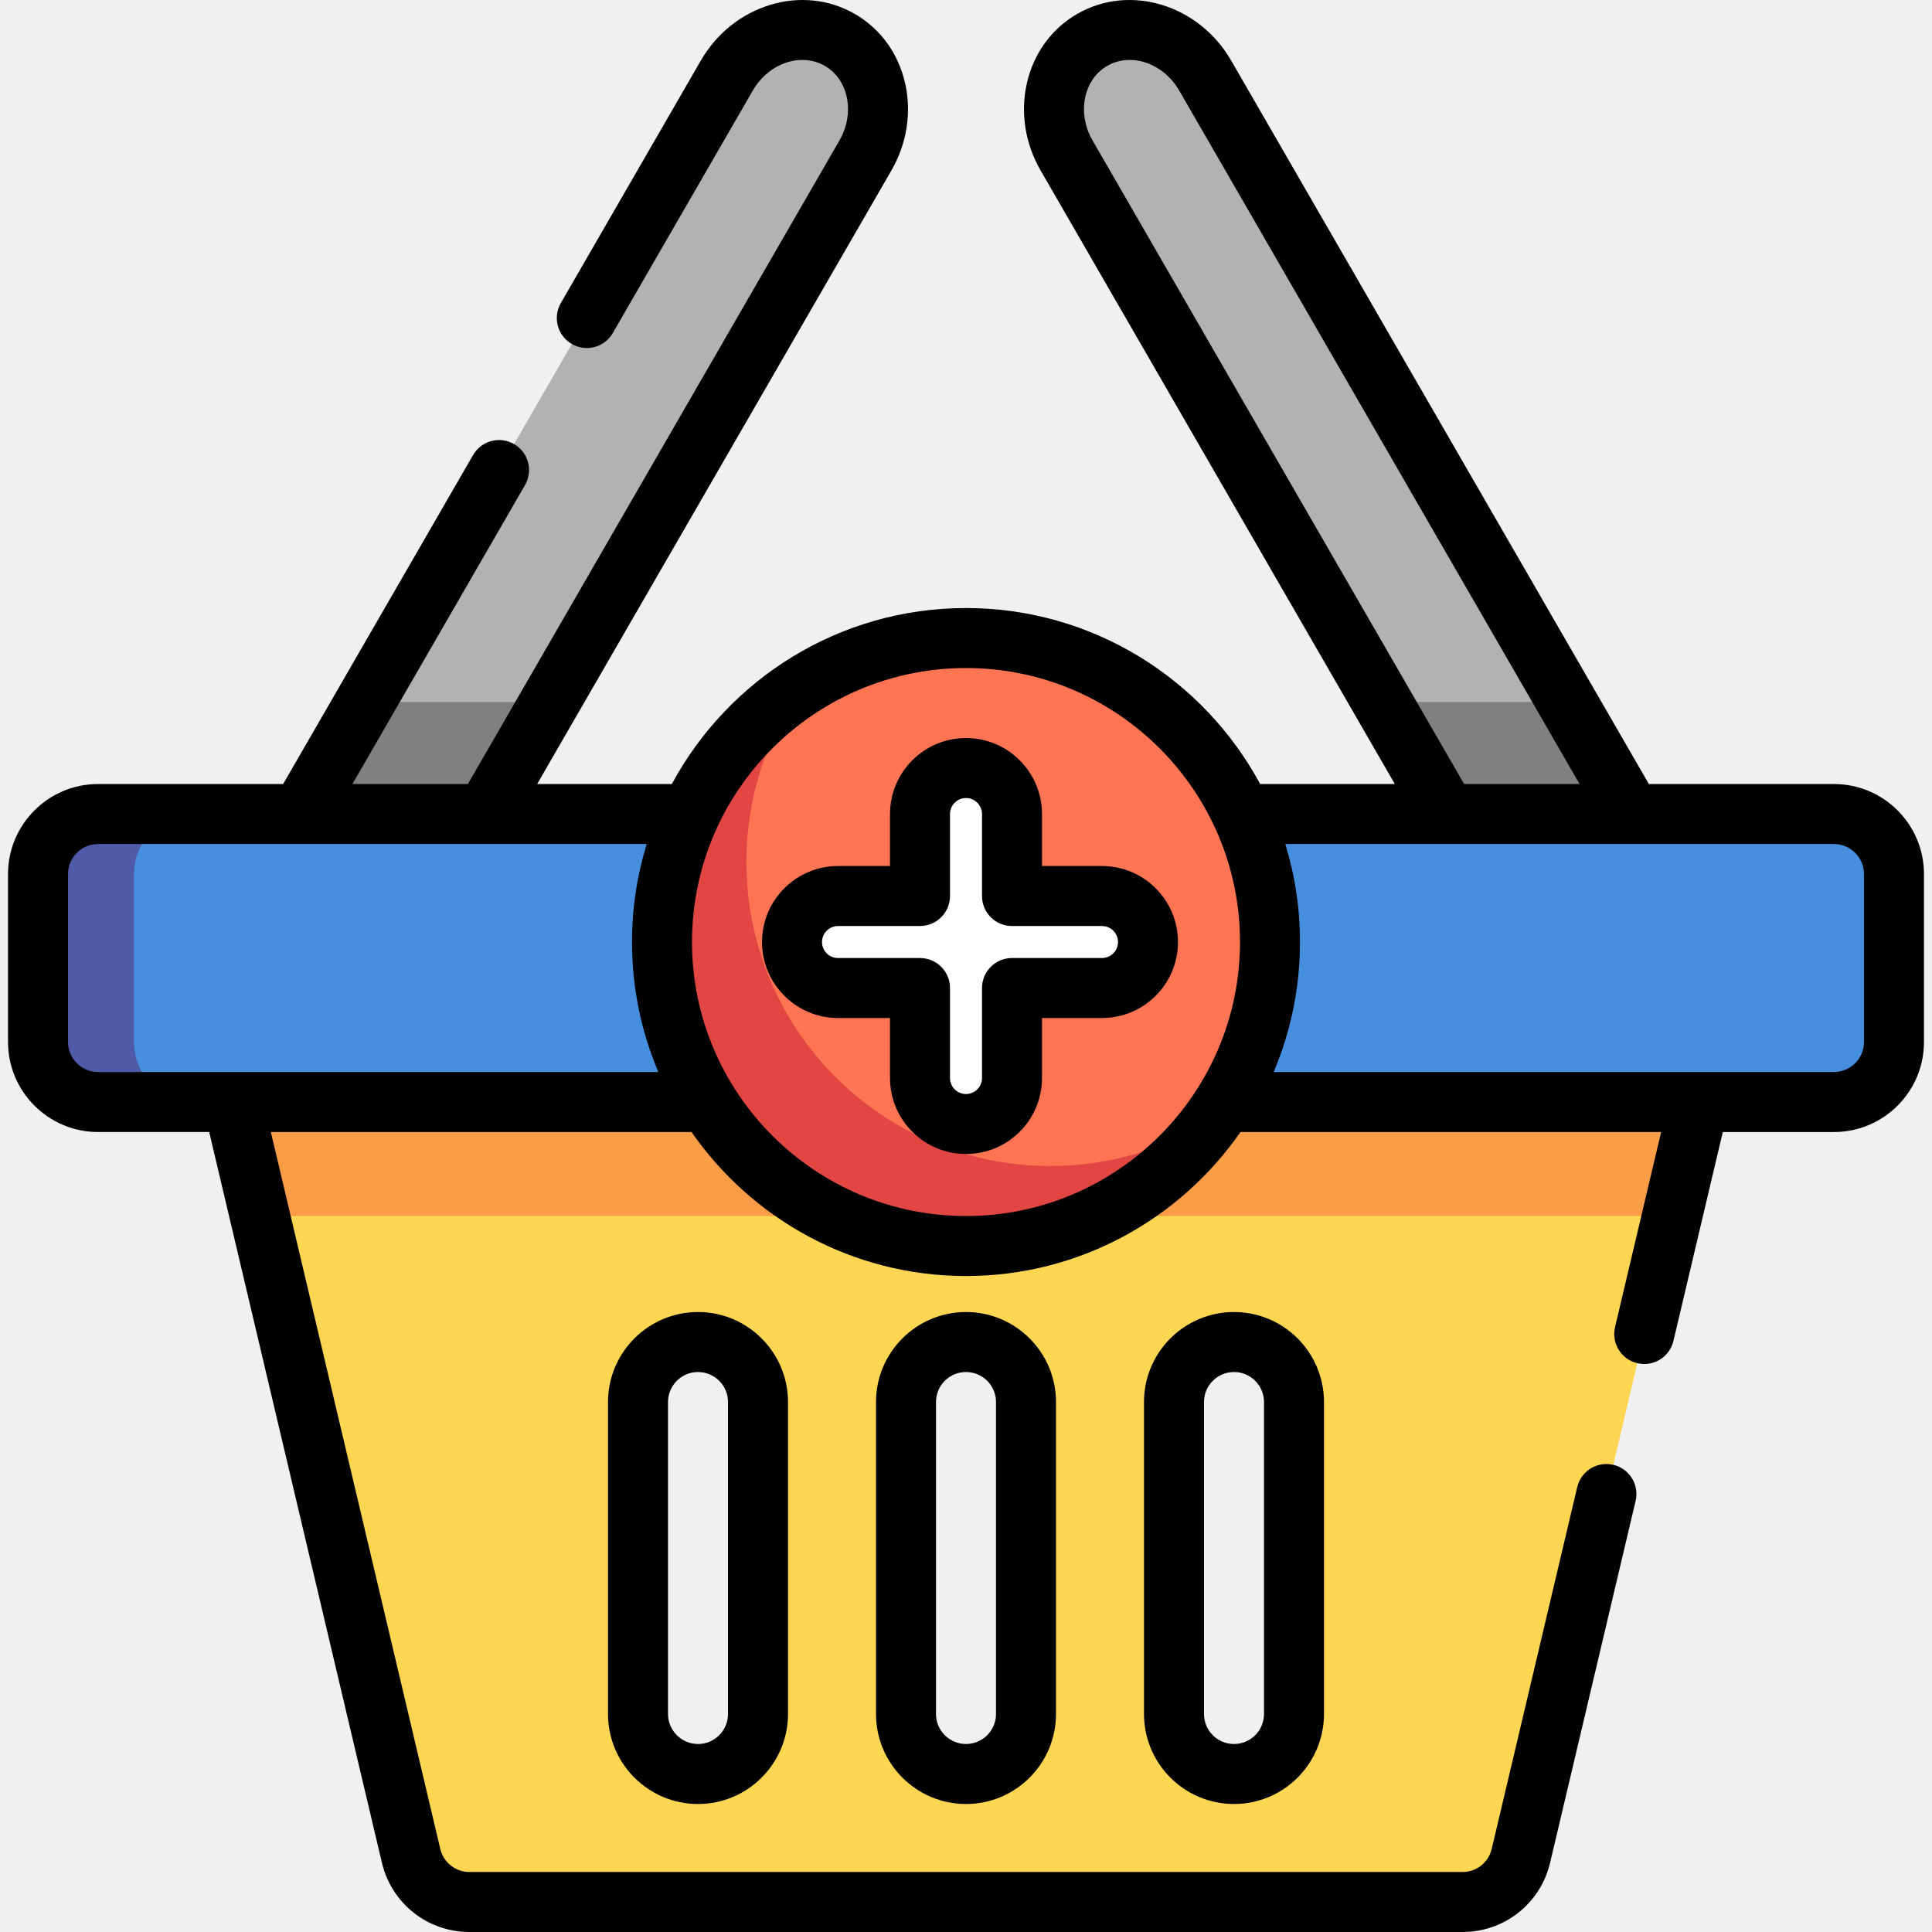
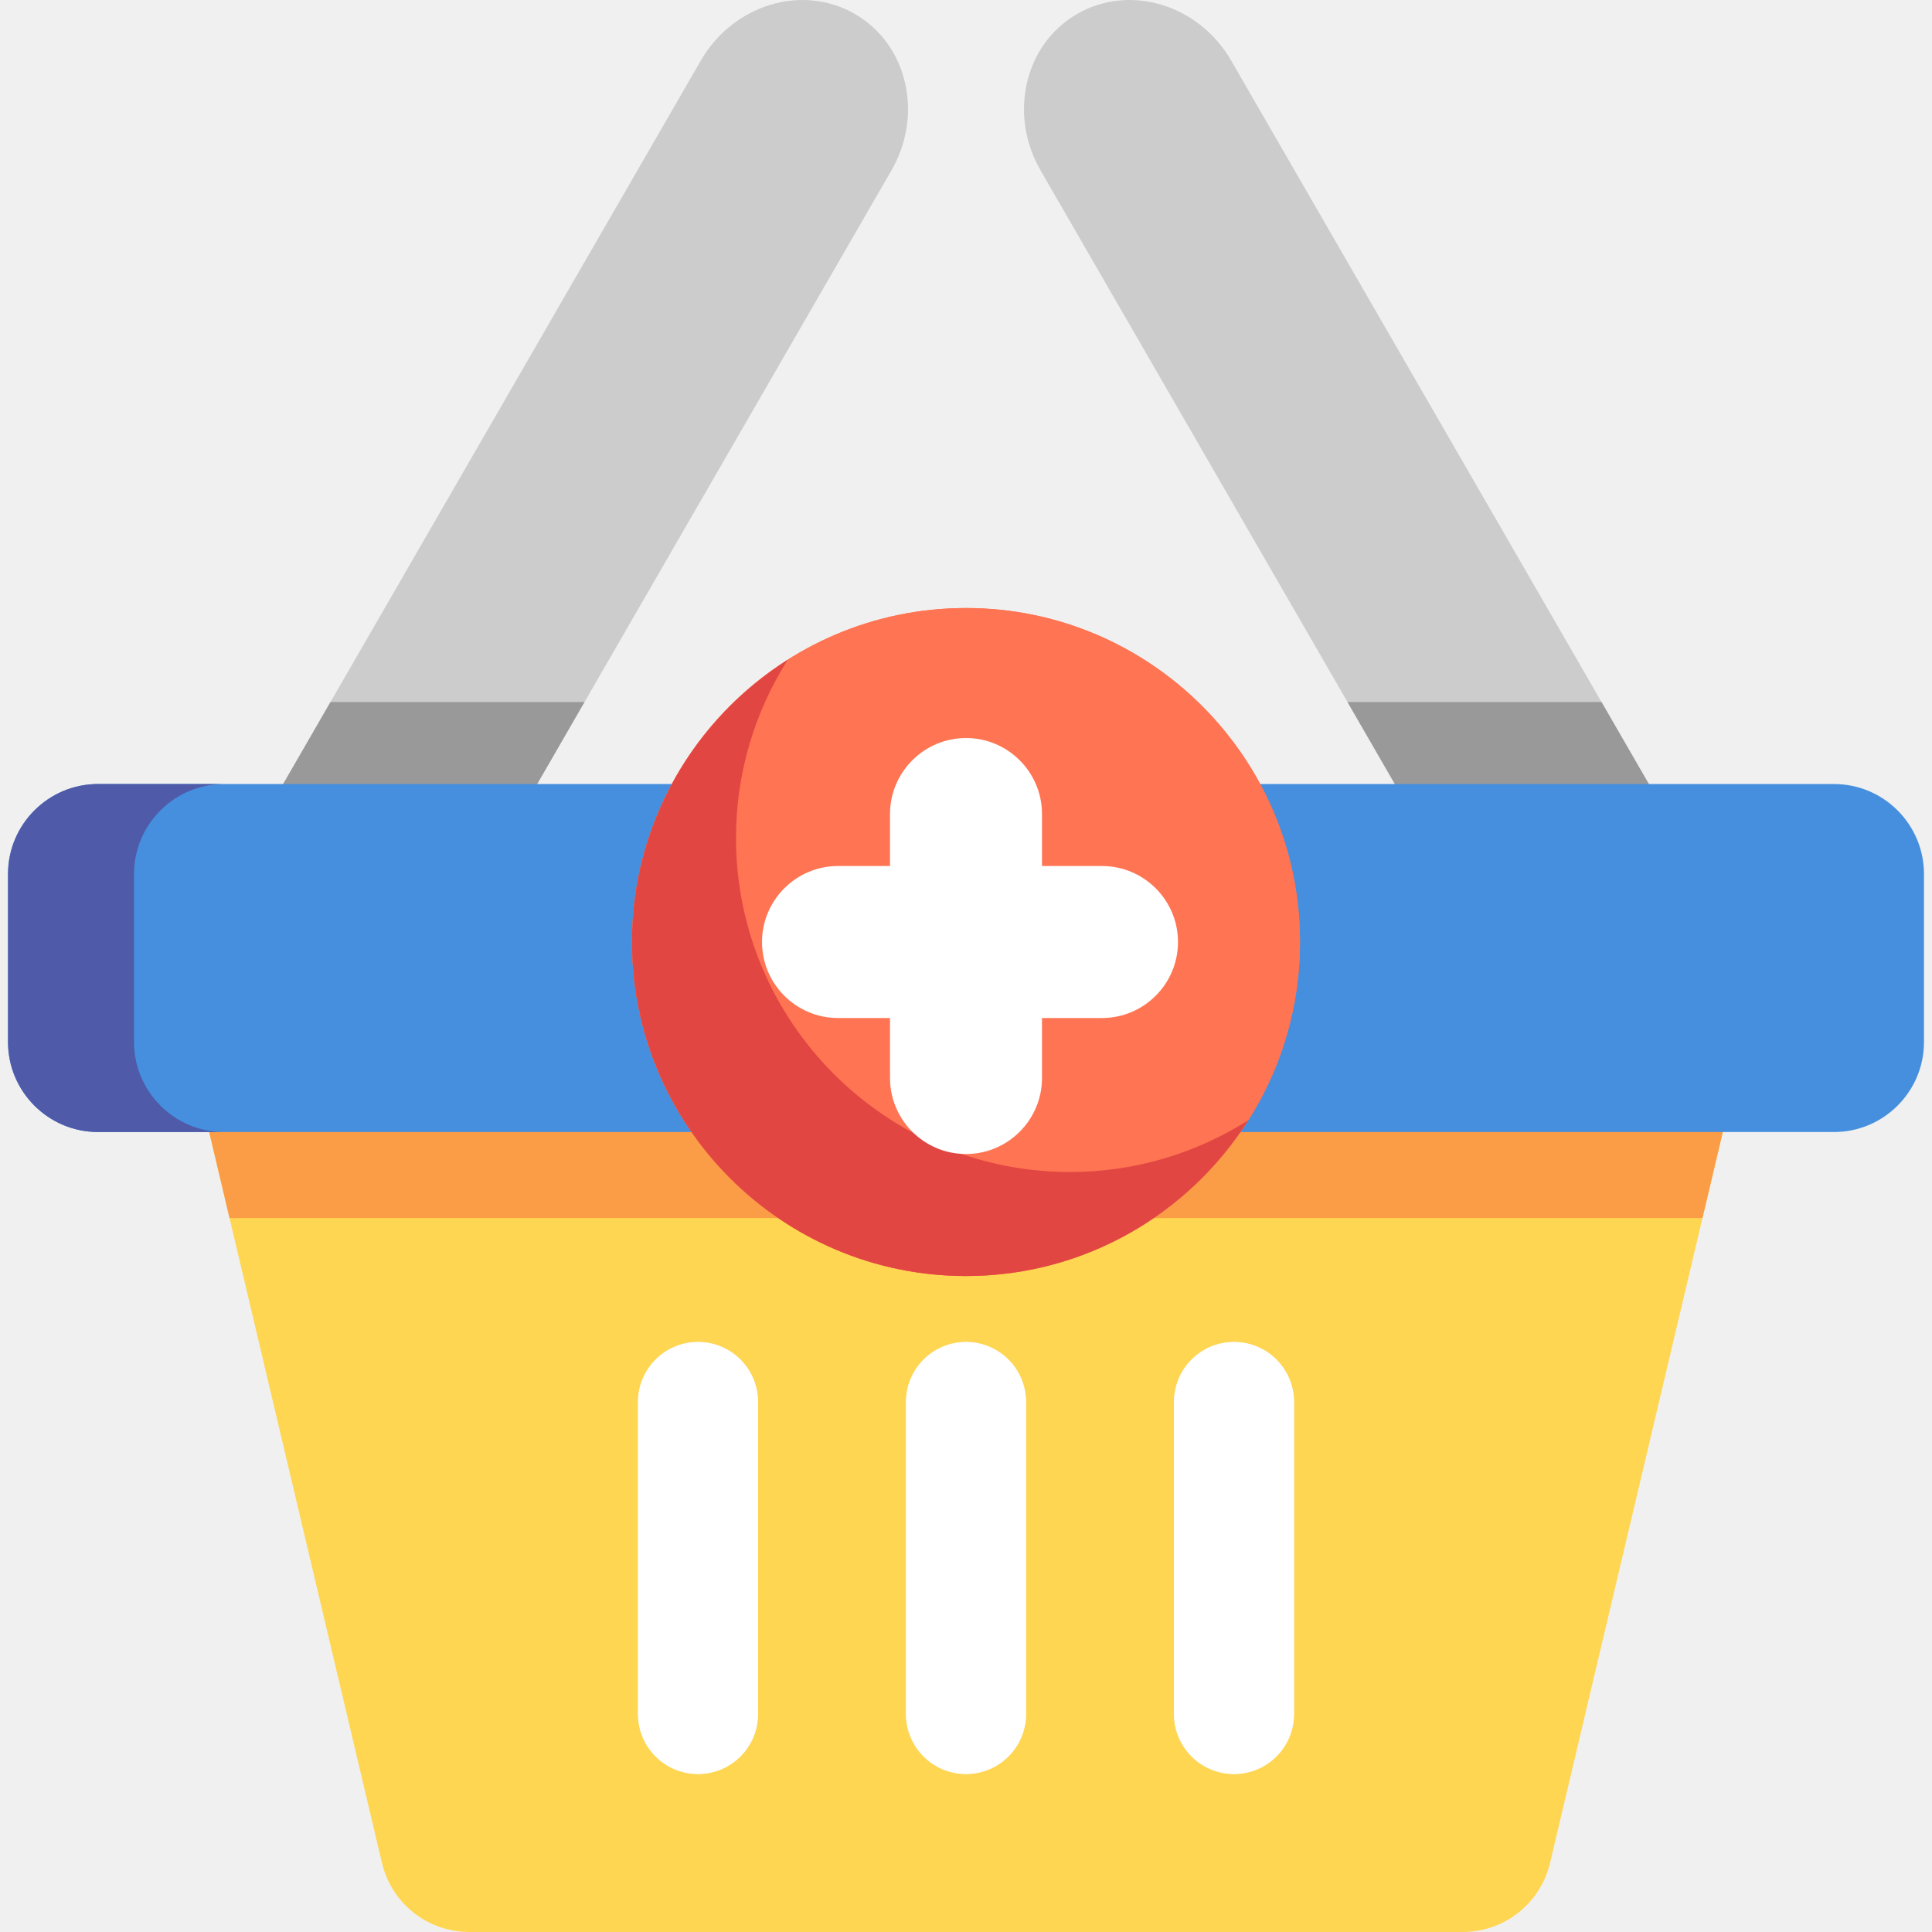
<svg xmlns="http://www.w3.org/2000/svg" height="800px" width="800px" version="1.1" id="Layer_1" viewBox="0 0 512.001 512.001" xml:space="preserve">
  <g>
-     <path style="fill:#B2B2B2;" d="M428.409,251.254c-10.14,5.854-23.544,1.621-29.94-9.456L282.671,41.228   c-6.395-11.077-3.36-24.802,6.78-30.657s23.544-1.621,29.94,9.456l115.798,200.568   C441.584,231.673,438.549,245.399,428.409,251.254z" />
-     <path style="fill:#B2B2B2;" d="M83.593,251.254c10.14,5.854,23.544,1.621,29.94-9.456L229.331,41.228   c6.395-11.077,3.36-24.802-6.78-30.657s-23.544-1.621-29.94,9.456L76.813,220.596C70.418,231.673,73.453,245.399,83.593,251.254z" />
+     <path style="fill:#CCCCCC;" d="M442.074,216.621L326.275,16.053c-8.577-14.856-26.879-20.404-40.8-12.367   c-6.859,3.96-11.61,10.544-13.378,18.539c-1.711,7.735-0.401,15.896,3.689,22.979l115.797,200.568   c5.91,10.236,16.435,16.052,26.965,16.052c4.752,0,9.507-1.186,13.836-3.686c6.859-3.96,11.61-10.544,13.378-18.539   C447.473,231.865,446.163,223.704,442.074,216.621z" />
+     <path style="fill:#CCCCCC;" d="M226.526,3.686c-13.92-8.037-32.223-2.49-40.8,12.367L69.928,216.621   c-4.09,7.083-5.4,15.243-3.689,22.979c1.768,7.995,6.519,14.578,13.378,18.539c4.329,2.5,9.083,3.686,13.836,3.686   c10.529,0,21.055-5.817,26.965-16.052L236.215,45.203c4.09-7.083,5.4-15.243,3.689-22.979   C238.136,14.23,233.385,7.647,226.526,3.686z" />
  </g>
  <g>
-     <path style="fill:#808080;" d="M415.242,186.046h-48.96l32.187,55.751c6.395,11.077,19.8,15.311,29.94,9.456   c10.14-5.854,13.176-19.58,6.78-30.657L415.242,186.046z" />
-     <path style="fill:#808080;" d="M76.813,220.596c-6.395,11.077-3.36,24.802,6.78,30.657c10.14,5.854,23.544,1.621,29.94-9.456   l32.187-55.751H96.76L76.813,220.596z" />
+     <path style="fill:#999999;" d="M424.421,186.045h-67.32l34.482,59.726c5.91,10.236,16.435,16.052,26.965,16.052   c4.752,0,9.507-1.186,13.836-3.686c6.859-3.96,11.61-10.544,13.378-18.539c1.711-7.735,0.401-15.896-3.689-22.979L424.421,186.045z   " />
+     <path style="fill:#999999;" d="M69.928,216.621c-4.09,7.083-5.4,15.243-3.689,22.979c1.768,7.995,6.519,14.578,13.378,18.539   c4.329,2.5,9.083,3.686,13.836,3.686c10.529,0,21.055-5.817,26.965-16.052l34.482-59.726H87.581L69.928,216.621z" />
  </g>
-   <path style="fill:#FFD652;" d="M455.284,270.847l-52.227,220.961c-1.696,7.175-8.102,12.243-15.474,12.243H256.002H124.418  c-7.372,0-13.778-5.068-15.474-12.243L56.717,270.847H455.284z M271.901,454.23v-82.681c0-8.781-7.119-15.9-15.9-15.9  c-8.781,0-15.9,7.119-15.9,15.9v82.681c0,8.781,7.119,15.9,15.9,15.9C264.782,470.13,271.901,463.011,271.901,454.23z   M200.88,454.23v-82.681c0-8.781-7.119-15.9-15.9-15.9c-8.781,0-15.9,7.119-15.9,15.9v82.681c0,8.781,7.119,15.9,15.9,15.9  C193.76,470.13,200.88,463.011,200.88,454.23z M327.022,470.13c8.781,0,15.9-7.119,15.9-15.9v-82.681c0-8.781-7.119-15.9-15.9-15.9  c-8.781,0-15.9,7.119-15.9,15.9v82.681C311.121,463.011,318.24,470.13,327.022,470.13z" />
-   <polygon style="fill:#FB9D46;" points="455.284,270.847 56.717,270.847 68.869,322.258 443.133,322.258 " />
-   <path style="fill:#458FDE;" d="M486.024,292.047H25.977c-8.781,0-15.9-7.119-15.9-15.9v-44.521c0-8.781,7.119-15.9,15.9-15.9  h460.048c8.781,0,15.9,7.119,15.9,15.9v44.521C501.924,284.928,494.806,292.047,486.024,292.047z" />
-   <path style="fill:#4F5AA8;" d="M35.517,276.147v-44.521c0-8.781,7.119-15.9,15.9-15.9h-25.44c-8.781,0-15.9,7.119-15.9,15.9v44.521  c0,8.781,7.119,15.9,15.9,15.9h25.44C42.636,292.047,35.517,284.928,35.517,276.147z" />
-   <circle style="fill:#FF7452;" cx="255.995" cy="249.646" r="80.561" />
-   <path style="fill:#E24642;" d="M278.369,309.008c-44.493,0-80.561-36.068-80.561-80.561c0-17.453,5.568-33.595,14.999-46.787  c-22.456,14.298-37.367,39.393-37.367,67.987c0,44.493,36.068,80.561,80.561,80.561c27.04,0,50.95-13.336,65.562-33.774  C309.077,304.384,294.267,309.008,278.369,309.008z" />
-   <path style="fill:#FFFFFF;" d="M292.041,237.456h-23.85v-21.73c0-6.732-5.458-12.19-12.19-12.19c-6.732,0-12.19,5.458-12.19,12.19  v21.73h-21.73c-6.732,0-12.19,5.458-12.19,12.19c0,6.732,5.458,12.19,12.19,12.19h21.73v23.85c0,6.732,5.458,12.19,12.19,12.19  c6.732,0,12.19-5.458,12.19-12.19v-23.85h23.85c6.732,0,12.19-5.458,12.19-12.19C304.231,242.914,298.774,237.456,292.041,237.456z" />
-   <path d="M161.129,371.549v82.681c0,13.152,10.699,23.85,23.85,23.85c13.152,0,23.85-10.699,23.85-23.85v-82.681  c0-13.152-10.699-23.85-23.85-23.85C171.828,347.698,161.129,358.397,161.129,371.549z M192.929,371.549v82.681  c0,4.384-3.567,7.95-7.95,7.95c-4.384,0-7.95-3.566-7.95-7.95v-82.681c0-4.384,3.566-7.95,7.95-7.95  S192.929,367.164,192.929,371.549z" />
-   <path d="M303.171,371.549v82.681c0,13.152,10.699,23.85,23.85,23.85c13.152,0,23.85-10.699,23.85-23.85v-82.681  c0-13.152-10.699-23.85-23.85-23.85C313.87,347.698,303.171,358.397,303.171,371.549z M334.972,371.549v82.681  c0,4.384-3.567,7.95-7.95,7.95c-4.384,0-7.95-3.566-7.95-7.95v-82.681c0-4.384,3.566-7.95,7.95-7.95  S334.972,367.164,334.972,371.549z" />
-   <path d="M232.15,371.549v82.681c0,13.152,10.699,23.85,23.85,23.85c13.152,0,23.85-10.699,23.85-23.85v-82.681  c0-13.152-10.699-23.85-23.85-23.85C242.849,347.698,232.15,358.397,232.15,371.549z M263.951,371.549v82.681  c0,4.384-3.567,7.95-7.95,7.95c-4.384,0-7.95-3.566-7.95-7.95v-82.681c0-4.384,3.566-7.95,7.95-7.95  C260.385,363.599,263.951,367.164,263.951,371.549z" />
-   <path d="M486.024,207.776H436.95c-0.047-0.088-0.086-0.178-0.136-0.265L326.275,16.053c-8.577-14.856-26.879-20.404-40.8-12.367  c-6.859,3.96-11.61,10.544-13.378,18.539c-1.711,7.735-0.401,15.896,3.689,22.979l93.861,162.573h-35.688  c-14.96-27.743-44.292-46.641-77.959-46.641s-62.999,18.898-77.959,46.641h-35.688l93.861-162.573  c4.09-7.083,5.4-15.243,3.689-22.979c-1.768-7.995-6.519-14.578-13.378-18.539c-13.92-8.037-32.223-2.49-40.8,12.367l-37.097,64.255  c-2.195,3.802-0.893,8.665,2.91,10.86c3.802,2.195,8.665,0.891,10.86-2.91l37.098-64.255c4.193-7.263,12.75-10.201,19.08-6.547  c2.949,1.702,5.011,4.615,5.804,8.201c0.85,3.845,0.164,7.963-1.933,11.596l-98.451,170.523H93.395l45.747-79.236  c2.195-3.802,0.893-8.665-2.91-10.86c-3.802-2.196-8.665-0.893-10.86,2.91l-50.337,87.186H25.978  c-13.152,0-23.85,10.699-23.85,23.85v44.521c0,13.152,10.699,23.85,23.85,23.85H55.44l45.769,193.64  c2.556,10.812,12.101,18.364,23.21,18.364h263.165c11.11,0,20.654-7.552,23.21-18.365l22.662-95.88  c1.01-4.273-1.635-8.555-5.909-9.566c-4.275-1.012-8.555,1.635-9.566,5.909l-22.662,95.879c-0.852,3.604-4.033,6.122-7.737,6.122  H124.418c-3.704,0-6.885-2.518-7.737-6.122L71.777,299.997h111.488c15.997,23.037,42.626,38.161,72.735,38.161  s56.74-15.123,72.735-38.161h111.488L428.003,351.7c-1.01,4.273,1.635,8.555,5.909,9.566c0.615,0.145,1.23,0.215,1.835,0.215  c3.602,0,6.866-2.465,7.73-6.123l13.085-55.359h29.462c13.152,0,23.85-10.699,23.85-23.85v-44.521  C509.875,218.475,499.176,207.776,486.024,207.776z M387.854,207.511L289.556,37.253c-2.098-3.633-2.784-7.751-1.934-11.596  c0.793-3.586,2.854-6.499,5.804-8.201c6.327-3.652,14.887-0.717,19.08,6.547l106.101,183.773h-30.618  C387.943,207.688,387.905,207.598,387.854,207.511z M25.977,284.097c-4.384,0-7.95-3.566-7.95-7.95v-44.521  c0-4.384,3.566-7.95,7.95-7.95h145.408c-2.527,8.216-3.895,16.936-3.895,25.97c0,12.214,2.487,23.857,6.98,34.451H25.977z   M256,322.258c-40.038,0-72.611-32.573-72.611-72.611s32.573-72.611,72.611-72.611s72.611,32.573,72.611,72.611  S296.038,322.258,256,322.258z M493.974,276.147c0,4.384-3.566,7.95-7.95,7.95H337.532c4.493-10.594,6.98-22.237,6.98-34.451  c0-9.035-1.367-17.754-3.895-25.97h145.407c4.384,0,7.95,3.566,7.95,7.95V276.147z" />
-   <path d="M292.041,229.506h-15.9v-13.78c0-11.106-9.035-20.14-20.14-20.14s-20.14,9.035-20.14,20.14v13.78h-13.78  c-11.106,0-20.14,9.035-20.14,20.14c0,11.106,9.035,20.14,20.14,20.14h13.78v15.9c0,11.106,9.035,20.14,20.14,20.14  s20.14-9.035,20.14-20.14v-15.9h15.9c11.106,0,20.14-9.035,20.14-20.14C312.181,238.541,303.147,229.506,292.041,229.506z   M292.041,253.887h-23.85c-4.391,0-7.95,3.56-7.95,7.95v23.85c0,2.338-1.902,4.24-4.24,4.24c-2.338,0-4.24-1.902-4.24-4.24v-23.85  c0-4.391-3.56-7.95-7.95-7.95h-21.73c-2.338,0-4.24-1.902-4.24-4.24c0-2.338,1.902-4.24,4.24-4.24h21.73  c4.391,0,7.95-3.56,7.95-7.95v-21.73c0-2.338,1.902-4.24,4.24-4.24c2.338,0,4.24,1.902,4.24,4.24v21.73c0,4.391,3.56,7.95,7.95,7.95  h23.85c2.338,0,4.24,1.902,4.24,4.24C296.281,251.985,294.379,253.887,292.041,253.887z" />
+   <path style="fill:#FFD652;" d="M46.669,262.897l54.539,230.74c2.557,10.812,12.101,18.364,23.21,18.364h263.165  c11.11,0,20.654-7.552,23.21-18.365l54.539-230.739H46.669z M342.922,371.548v82.681c0,8.781-7.119,15.9-15.9,15.9  c-8.781,0-15.9-7.119-15.9-15.9v-82.681c0-8.781,7.119-15.9,15.9-15.9C335.803,355.648,342.922,362.767,342.922,371.548z   M271.901,371.548v82.681c0,8.781-7.119,15.9-15.9,15.9c-8.781,0-15.9-7.119-15.9-15.9v-82.681c0-8.781,7.119-15.9,15.9-15.9  C264.782,355.648,271.901,362.767,271.901,371.548z M200.879,371.548v82.681c0,8.781-7.119,15.9-15.9,15.9  c-8.781,0-15.9-7.119-15.9-15.9v-82.681c0-8.781,7.119-15.9,15.9-15.9C193.76,355.648,200.879,362.767,200.879,371.548z" />
+   <g>
+     <path style="fill:#FFFFFF;" d="M342.922,371.548v82.681c0,8.781-7.119,15.9-15.9,15.9c-8.781,0-15.9-7.119-15.9-15.9v-82.681   c0-8.781,7.119-15.9,15.9-15.9C335.803,355.648,342.922,362.767,342.922,371.548z" />
+     <path style="fill:#FFFFFF;" d="M271.901,371.548v82.681c0,8.781-7.119,15.9-15.9,15.9c-8.781,0-15.9-7.119-15.9-15.9v-82.681   c0-8.781,7.119-15.9,15.9-15.9C264.782,355.648,271.901,362.767,271.901,371.548z" />
+     <path style="fill:#FFFFFF;" d="M200.879,371.548v82.681c0,8.781-7.119,15.9-15.9,15.9c-8.781,0-15.9-7.119-15.9-15.9v-82.681   c0-8.781,7.119-15.9,15.9-15.9C193.76,355.648,200.879,362.767,200.879,371.548z" />
+   </g>
+   <polygon style="fill:#FB9D46;" points="465.333,262.897 46.669,262.897 60.826,322.788 451.176,322.788 " />
+   <path style="fill:#458FDE;" d="M486.024,207.776H25.977c-13.152,0-23.85,10.699-23.85,23.85v44.521  c0,13.152,10.699,23.85,23.85,23.85h460.048c13.152,0,23.85-10.699,23.85-23.85v-44.521  C509.875,218.475,499.176,207.776,486.024,207.776z" />
+   <path style="fill:#4F5AA8;" d="M35.517,276.147v-44.521c0-13.152,10.699-23.85,23.85-23.85H25.977  c-13.152,0-23.85,10.699-23.85,23.85v44.521c0,13.152,10.699,23.85,23.85,23.85h33.391  C46.217,299.997,35.517,289.298,35.517,276.147z" />
+   <path id="SVGCleanerId_0" style="fill:#FF7452;" d="M256,161.135c-48.805,0-88.511,39.706-88.511,88.511  s39.706,88.511,88.511,88.511s88.511-39.706,88.511-88.511S304.806,161.135,256,161.135z" />
+   <g>
+     <path id="SVGCleanerId_0_1_" style="fill:#FF7452;" d="M256,161.135c-48.805,0-88.511,39.706-88.511,88.511   s39.706,88.511,88.511,88.511s88.511-39.706,88.511-88.511S304.806,161.135,256,161.135z" />
+   </g>
+   <path style="fill:#E24642;" d="M283.561,310.597c-48.805,0-88.511-39.706-88.511-88.511c0-17.361,5.044-33.556,13.715-47.236  c-24.779,15.704-41.275,43.353-41.275,74.797c0,48.805,39.706,88.511,88.511,88.511c31.444,0,59.093-16.496,74.797-41.275  C317.118,305.554,300.922,310.597,283.561,310.597z" />
+   <path style="fill:#FFFFFF;" d="M292.041,229.506h-15.9v-13.78c0-11.106-9.035-20.14-20.14-20.14s-20.14,9.035-20.14,20.14v13.78  h-13.78c-11.106,0-20.14,9.035-20.14,20.14c0,11.106,9.035,20.14,20.14,20.14h13.78v15.9c0,11.106,9.035,20.14,20.14,20.14  s20.14-9.035,20.14-20.14v-15.9h15.9c11.106,0,20.14-9.035,20.14-20.14S303.147,229.506,292.041,229.506z" />
</svg>
